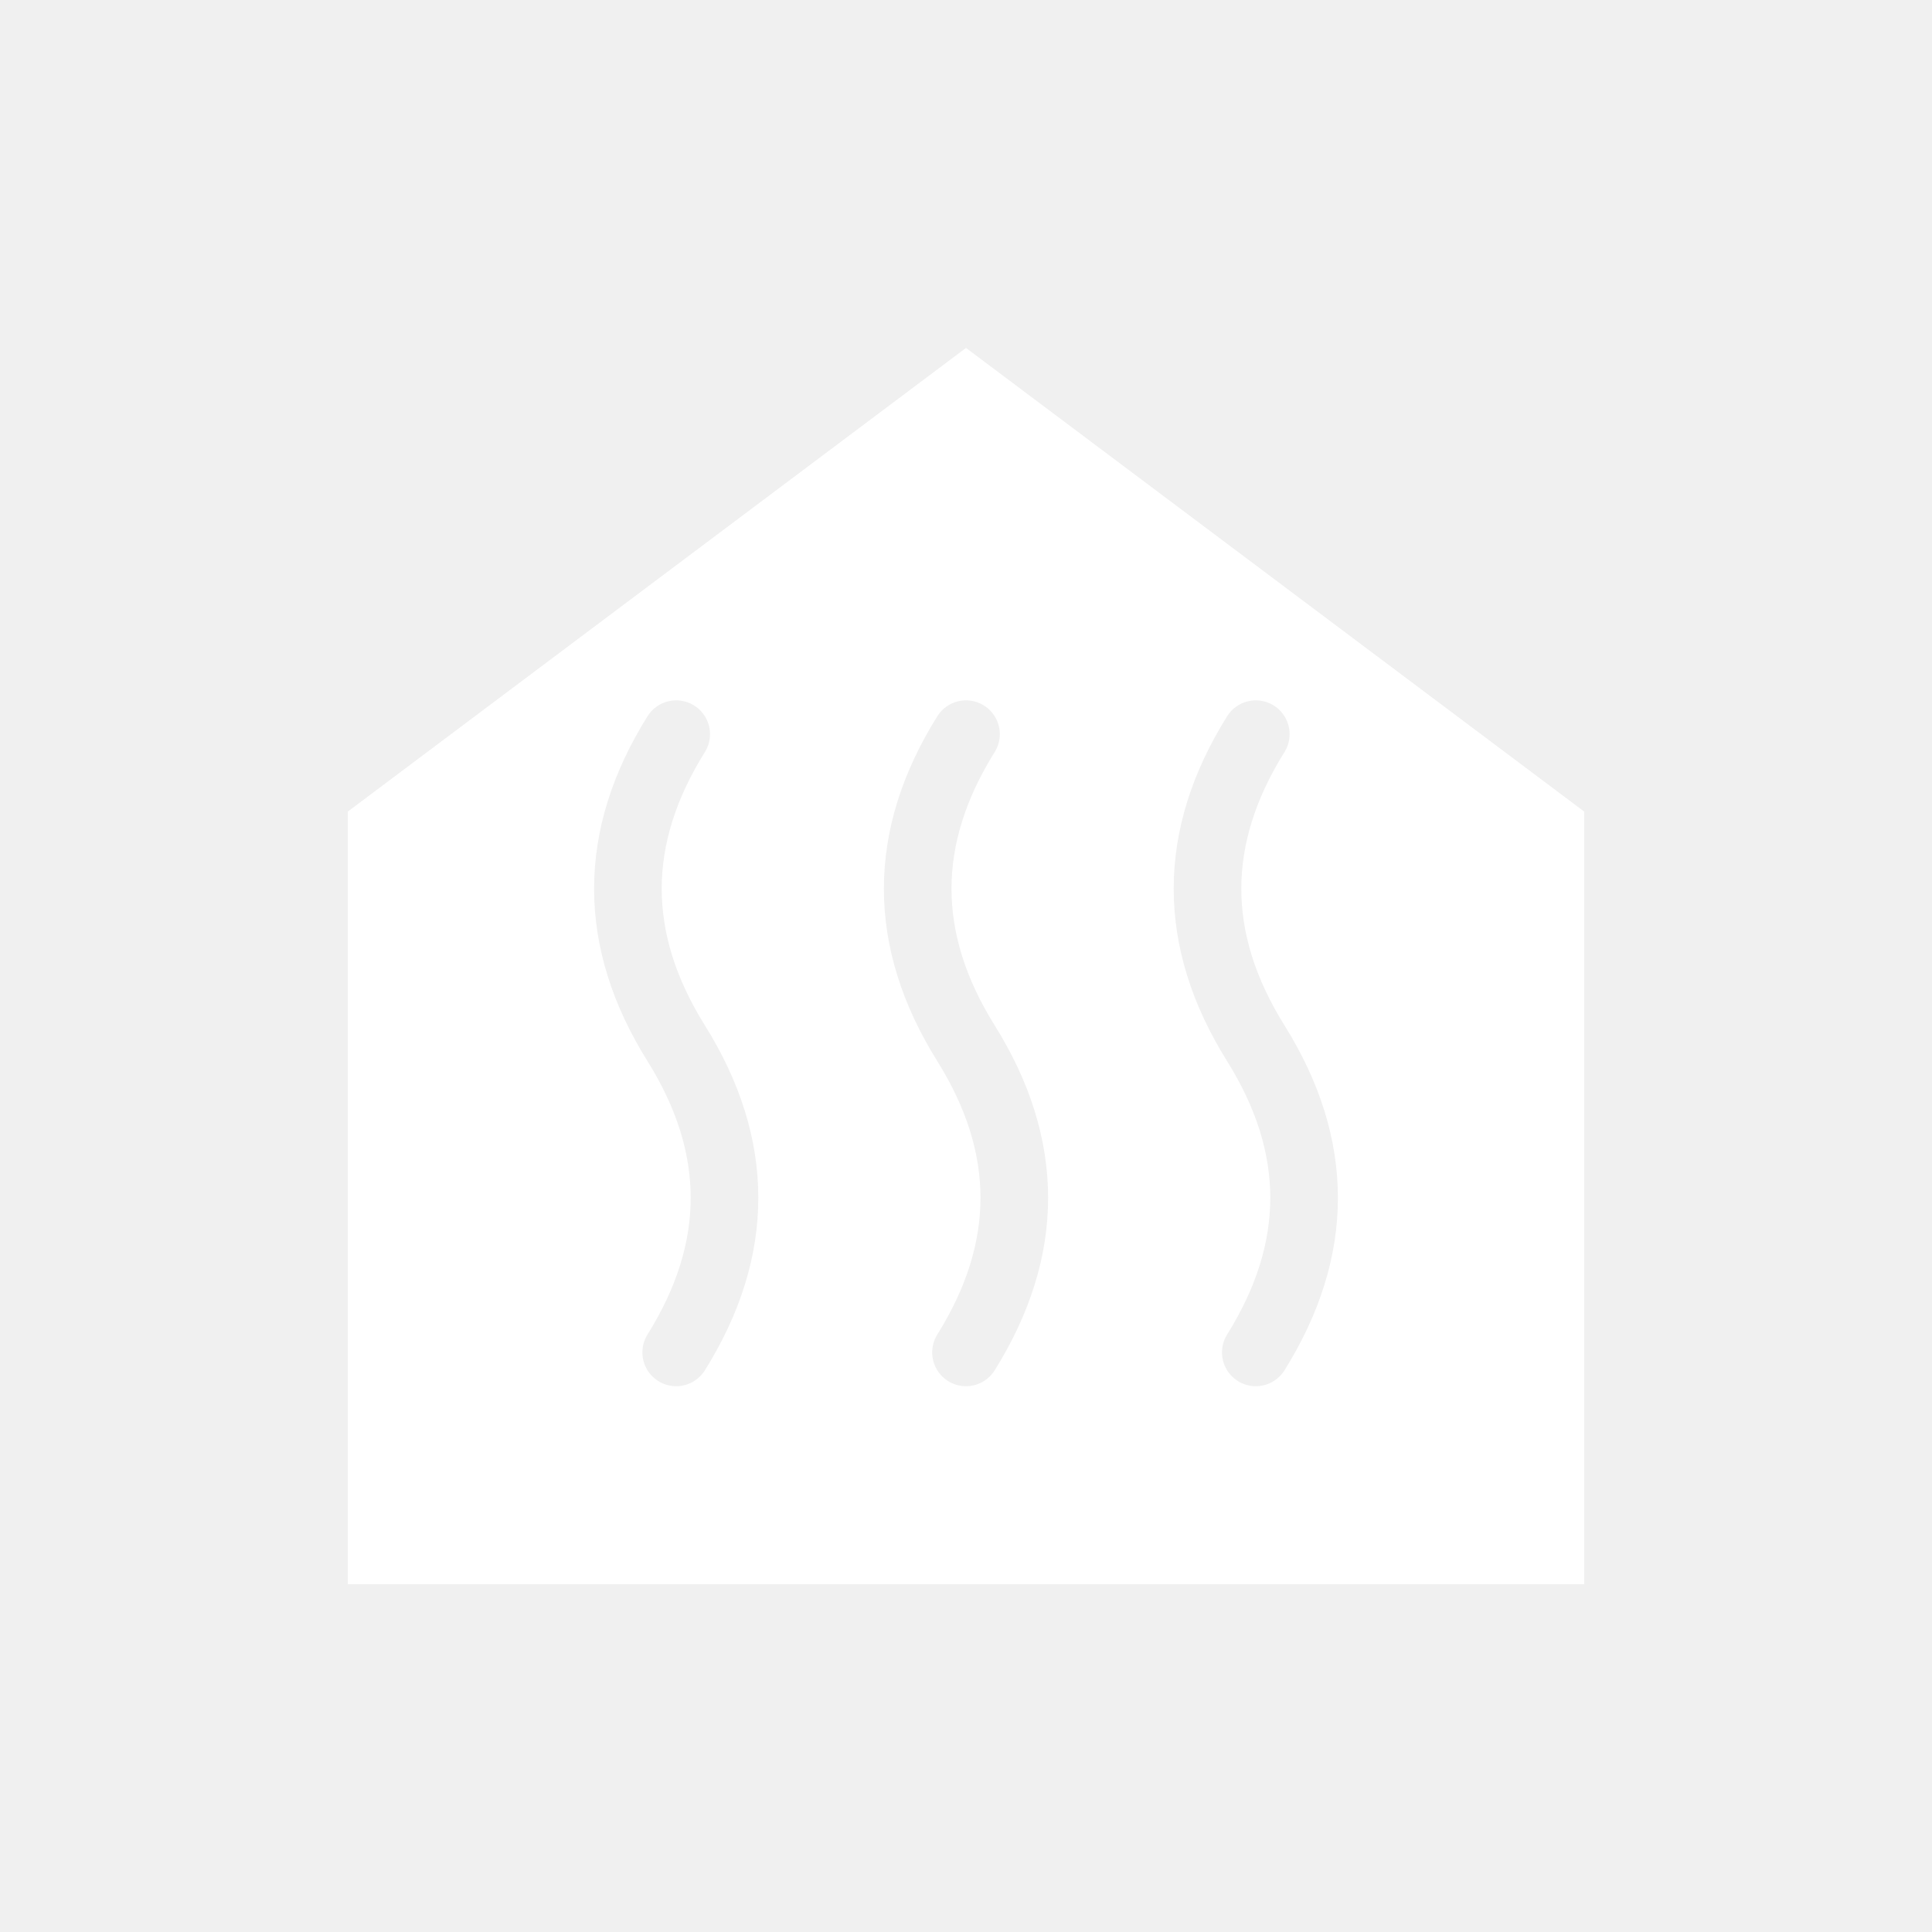
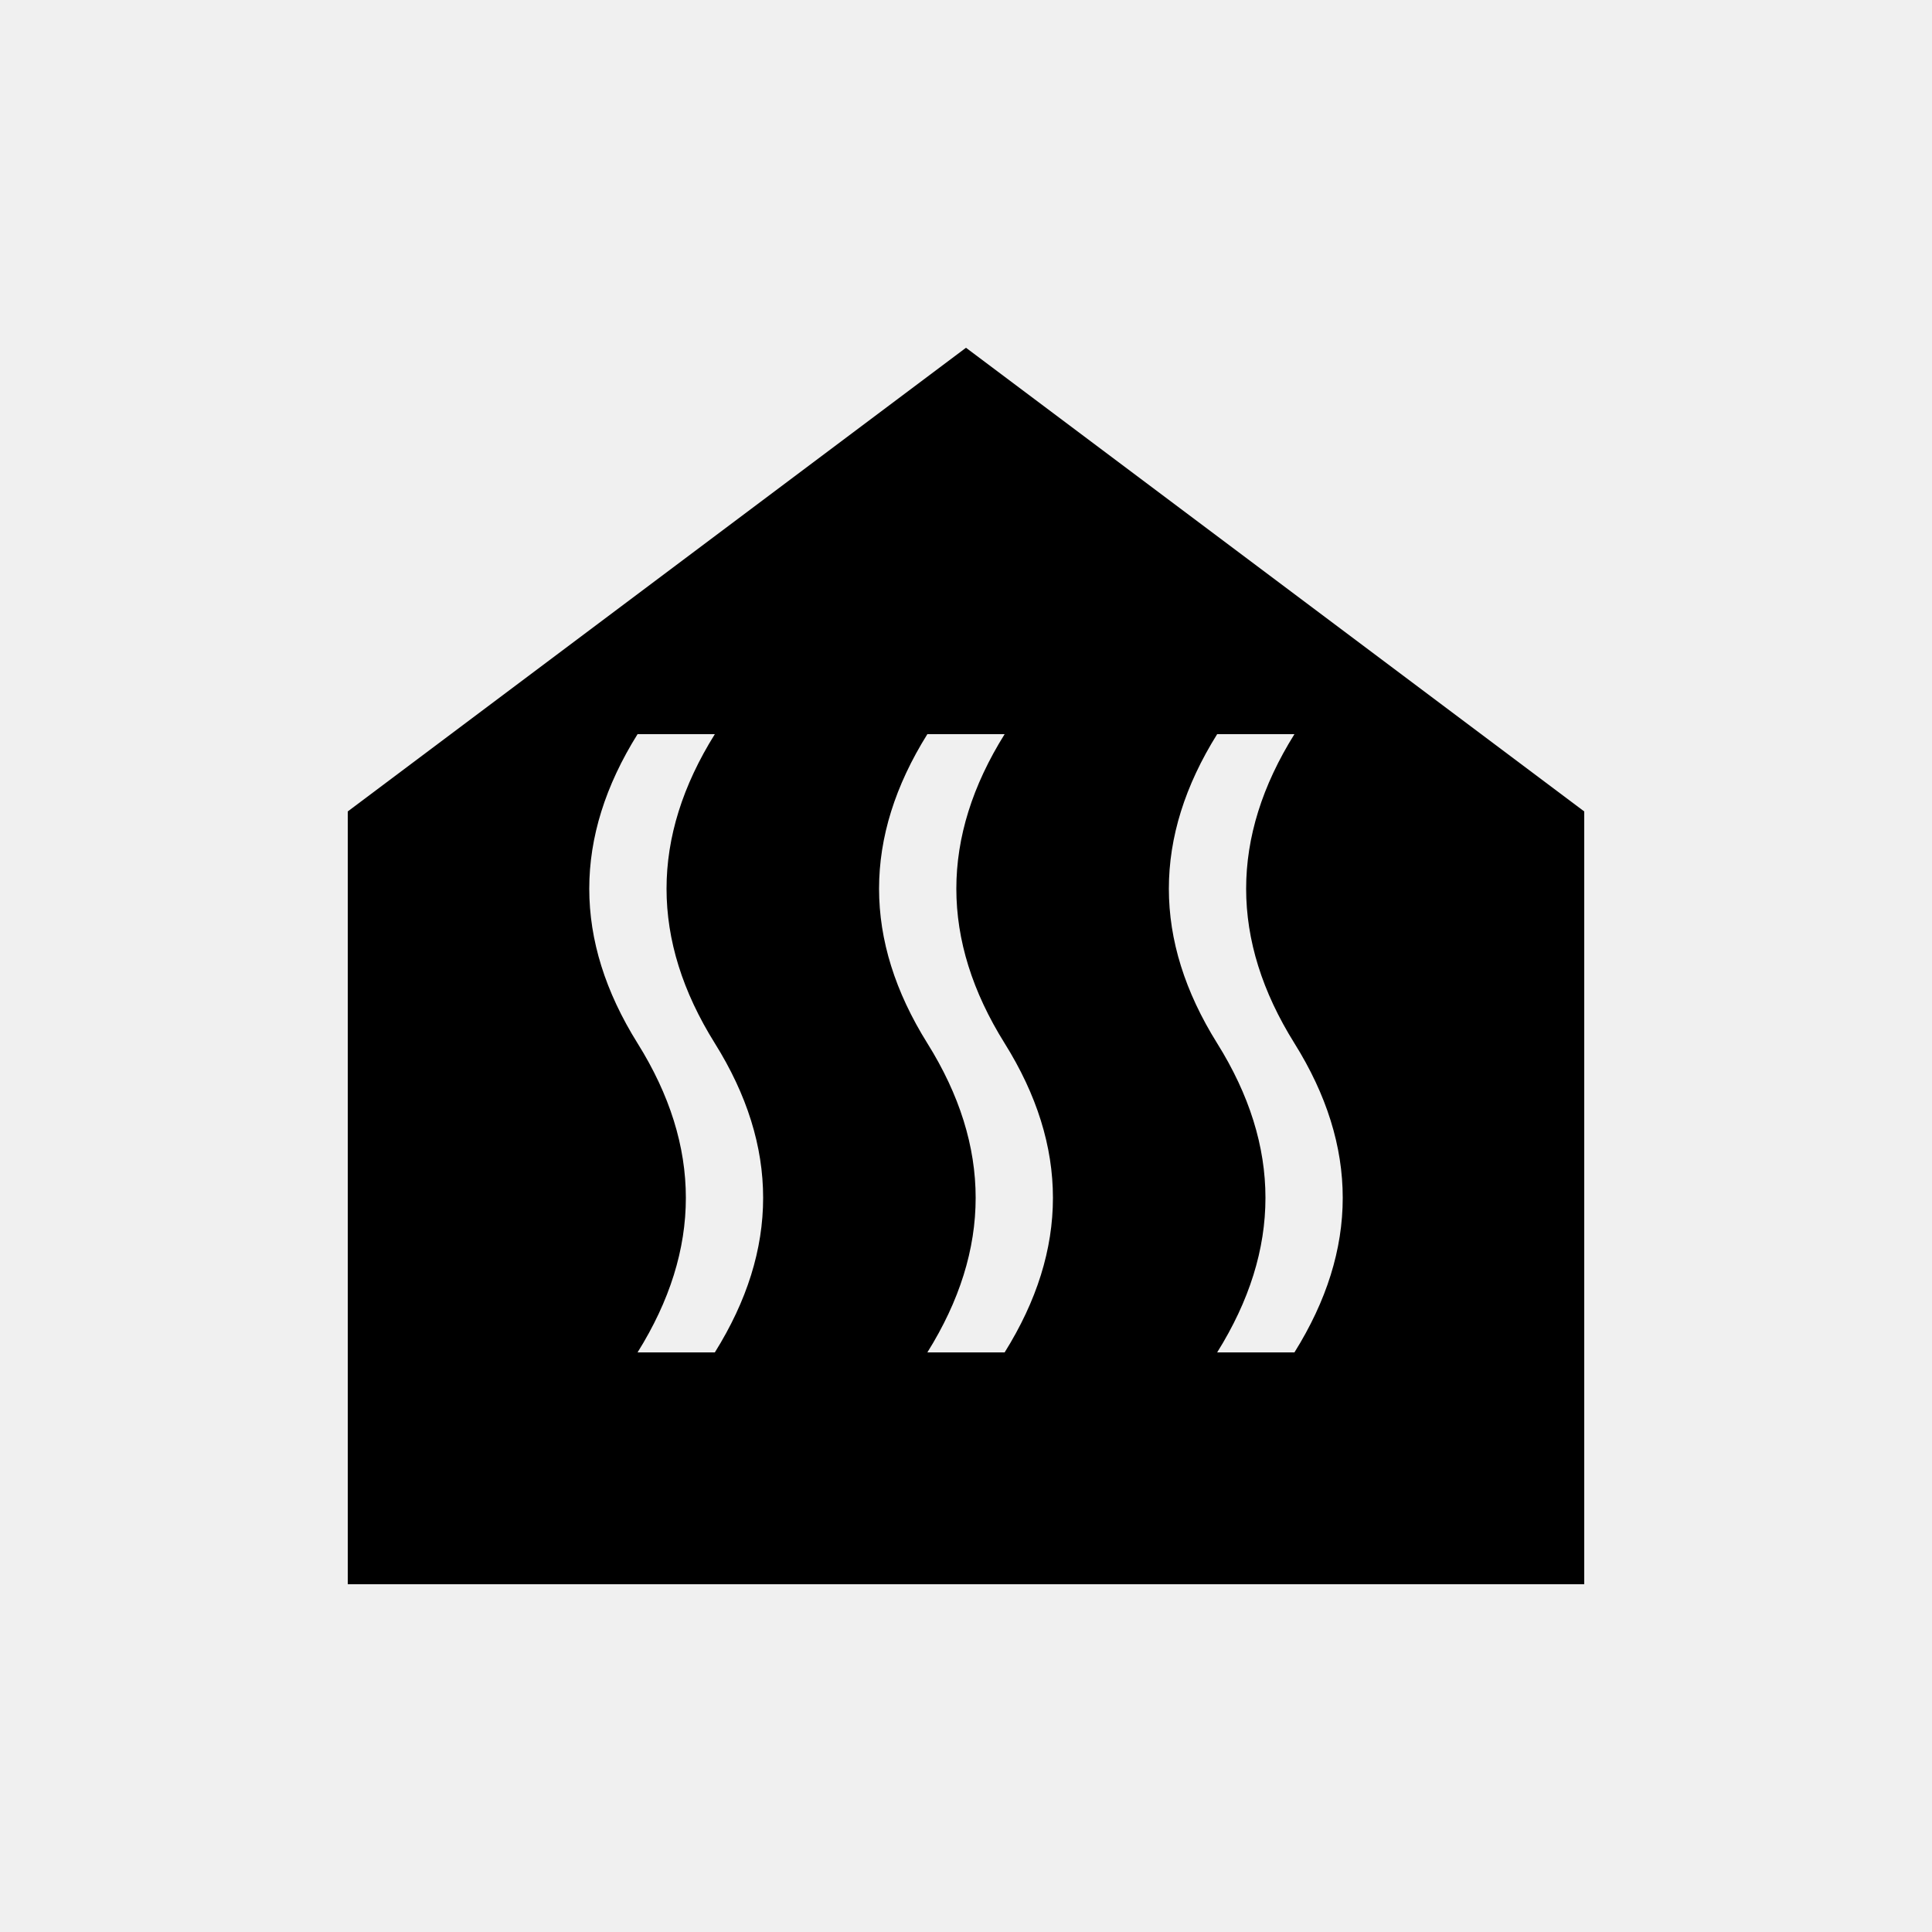
- <svg xmlns="http://www.w3.org/2000/svg" viewBox="0 0 100 100">
-   <defs>
-     <mask id="heatWavesMask">
-       <path d="M50 18 L82 42 L82 82 L18 82 L18 42 Z" fill="white" />
-       <g stroke="black" stroke-width="3.5" fill="none" stroke-linecap="round">
-         <path d="M35 70 Q40 62 35 54 Q30 46 35 38" />
-         <path d="M50 70 Q55 62 50 54 Q45 46 50 38" />
-         <path d="M65 70 Q70 62 65 54 Q60 46 65 38" />
-       </g>
-     </mask>
-   </defs>
-   <path d="M50 18 L82 42 L82 82 L18 82 L18 42 Z" fill="white" mask="url(#heatWavesMask)" />
+ <svg xmlns="http://www.w3.org/2000/svg" width="100" height="100" viewBox="0 0 100 100">
+   <path fill-rule="evenodd" d="     M50 18 L82 42 L82 82 L18 82 L18 42 Z     M33 70 Q38 62 33 54 Q28 46 33 38 L37 38 Q32 46 37 54 Q42 62 37 70 Z     M48 70 Q53 62 48 54 Q43 46 48 38 L52 38 Q47 46 52 54 Q57 62 52 70 Z     M63 70 Q68 62 63 54 Q58 46 63 38 L67 38 Q62 46 67 54 Q72 62 67 70 Z   " />
</svg>
